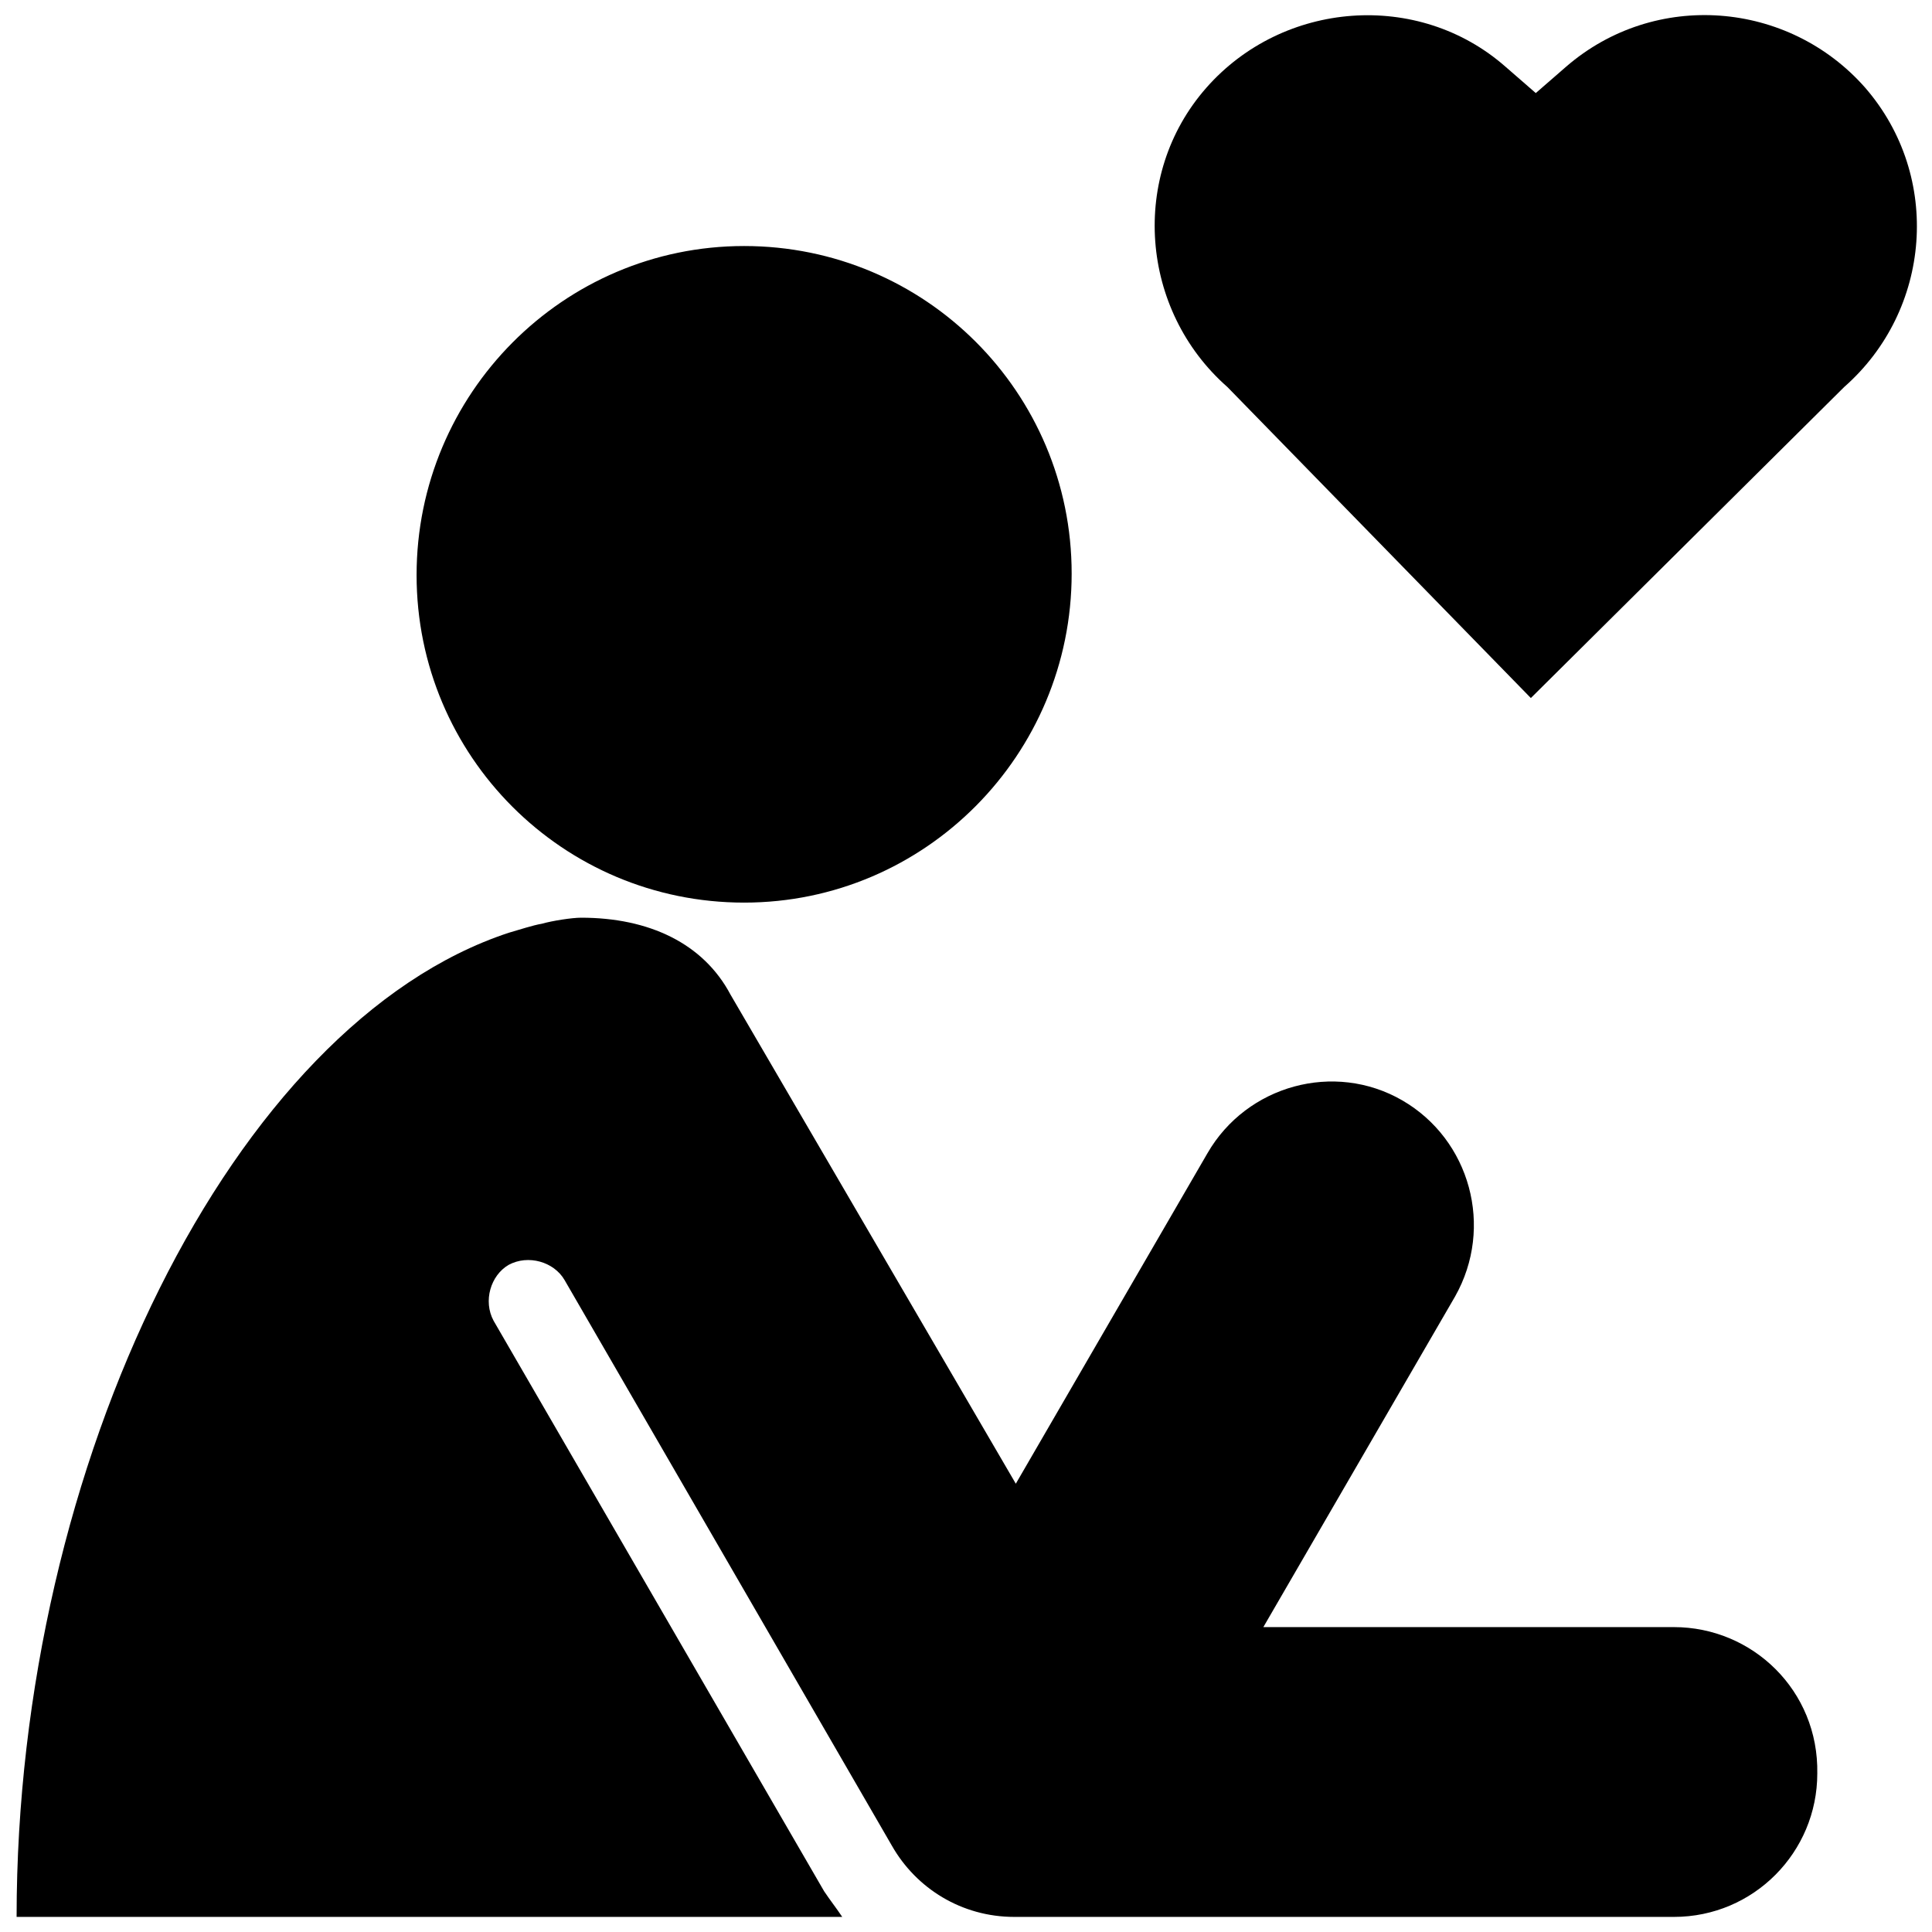
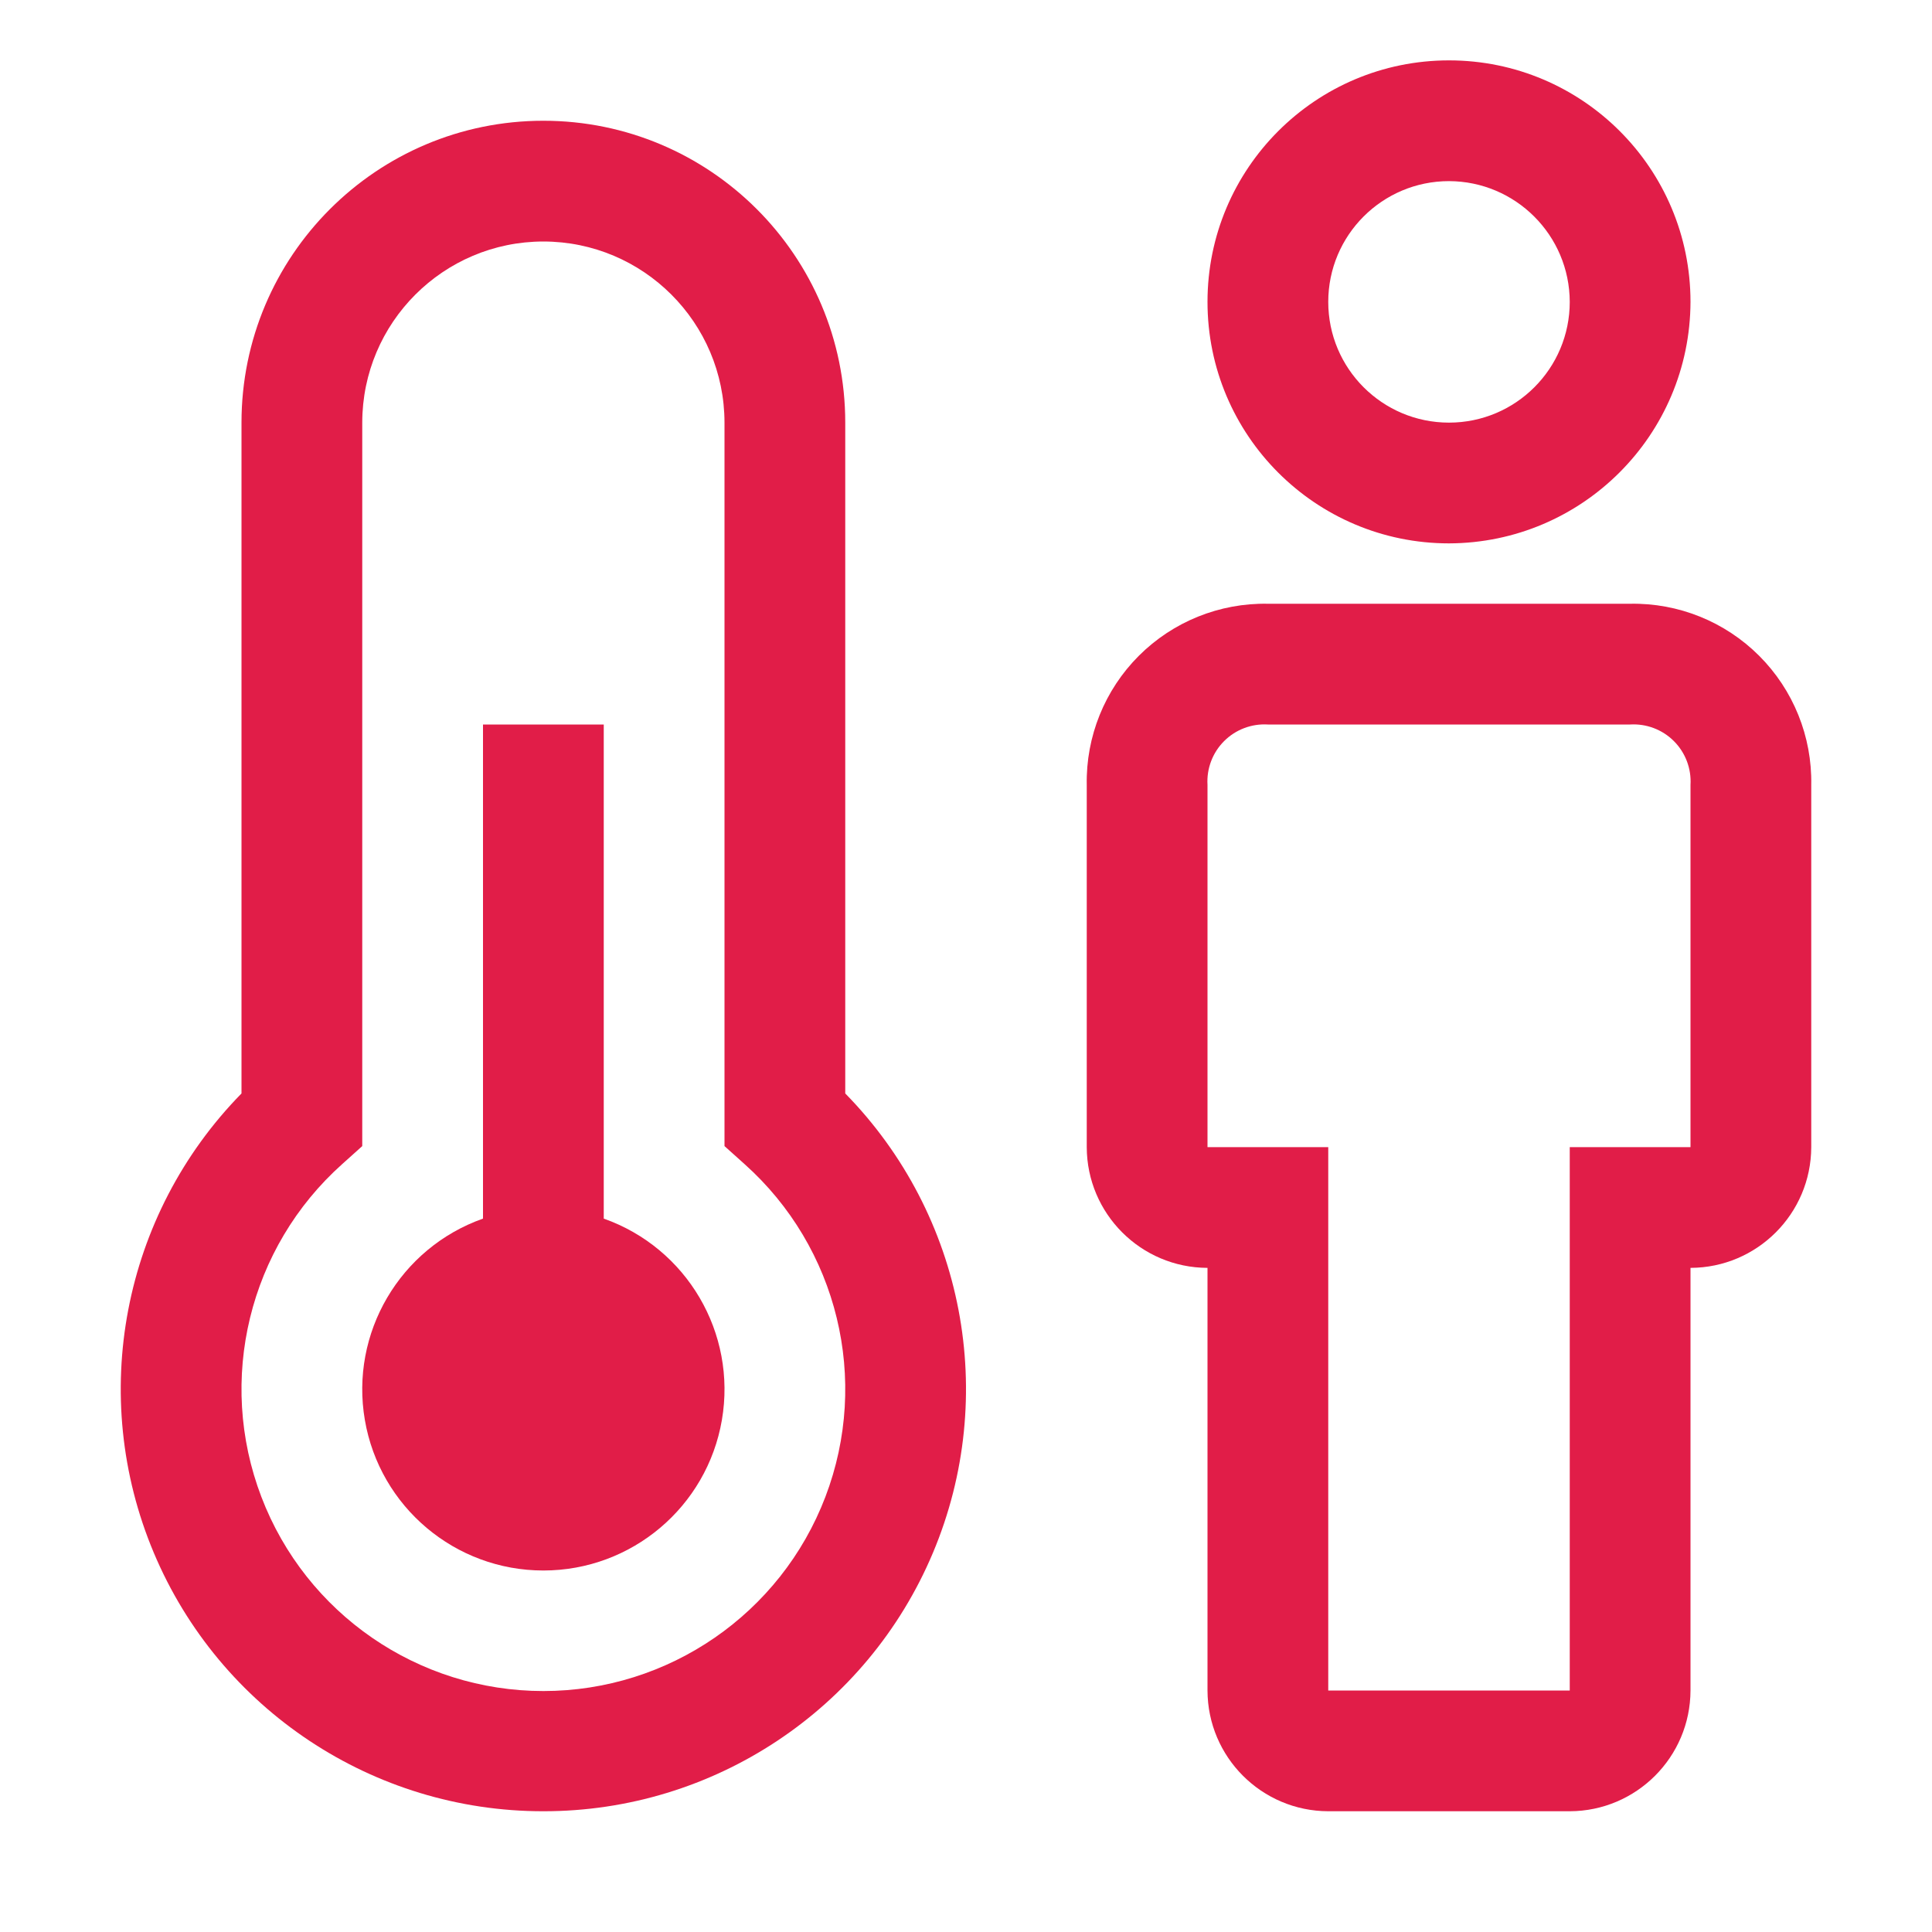
- <svg xmlns="http://www.w3.org/2000/svg" fill="#000000" version="1.1" id="Layer_1" width="800px" height="800px" viewBox="0 0 256 256" enable-background="new 0 0 256 256" xml:space="preserve">
-   <path d="M98.6,32.6c24,0,43.4,19.4,43.4,43.4s-19.4,43.6-43.4,43.6s-43.4-19.4-43.4-43.4S74.6,32.6,98.6,32.6z M221.8,215.6h-54.4  l25.4-43.8c5.2-9.2,2-20.8-7-26s-20.6-2-25.8,7l-25.4,43.8l-37.8-64.8C93.2,125,86,121.6,77,121.6c-1.2,0-3.8,0.4-5.2,0.8  c-1.2,0.2-3,0.8-4.4,1.2C31,135.6,2.2,193.8,2.2,254c1,0,87.4,0,109.4,0c-0.8-1.2-1.6-2.2-2.4-3.4L65.4,175c-1.4-2.6-0.4-6,2-7.4  c2.6-1.4,6-0.4,7.4,2l43.4,75c3.2,5.6,9.2,9.4,16.2,9.4h87.4c10.6,0,19-8.6,19-19C241,224,232.2,215.6,221.8,215.6z M244.366,51.279  c11.558-10.162,12.997-27.869,2.791-39.645l0,0c-10.162-11.558-27.869-12.997-39.645-2.791l-4.012,3.489l-4.012-3.489  c-11.558-10.162-29.483-8.766-39.645,2.791l0,0c-10.206,11.601-8.766,29.483,2.791,39.645l40.212,41.215L244.366,51.279z" />
+ <svg xmlns="http://www.w3.org/2000/svg" fill="#e11d48" width="800px" height="800px" viewBox="0 0 32 32" id="Layer_1" data-name="Layer 1">
+   <g id="SVGRepo_bgCarrier" stroke-width="0" />
+   <g id="SVGRepo_tracerCarrier" stroke-linecap="round" stroke-linejoin="round" />
+   <g id="SVGRepo_iconCarrier">
+     <defs>
+       <style> .cls-1 { fill: none; } </style>
+     </defs>
+     <path d="M26,30H22a2.006,2.006,0,0,1-2-2V21a2.006,2.006,0,0,1-2-2V13a2.946,2.946,0,0,1,3-3h6a2.946,2.946,0,0,1,3,3v6a2.006,2.006,0,0,1-2,2v7A2.006,2.006,0,0,1,26,30ZM21,12a.945.945,0,0,0-1,1v6h2v9h4V19h2V13a.945.945,0,0,0-1-1Z" transform="translate(0 0)" />
+     <path d="M24,9a4,4,0,1,1,4-4h0A4.012,4.012,0,0,1,24,9Zm0-6a2,2,0,1,0,2,2h0a2.006,2.006,0,0,0-2-2Z" transform="translate(0 0)" />
+     <path d="M10,20.184V12H8v8.184a3,3,0,1,0,2,0Z" transform="translate(0 0)" />
+     <path d="M9,30A6.993,6.993,0,0,1,4,18.111V7A5,5,0,0,1,14,7V18.111A6.993,6.993,0,0,1,9,30ZM9,4A3.003,3.003,0,0,0,6,7V18.983l-.332.298a5,5,0,1,0,6.664,0L12,18.983V7A3.003,3.003,0,0,0,9,4Z" transform="translate(0 0)" />
+     <rect id="_Transparent_Rectangle_" data-name="&lt;Transparent Rectangle&gt;" class="cls-1" width="32" height="32" />
+   </g>
</svg>
